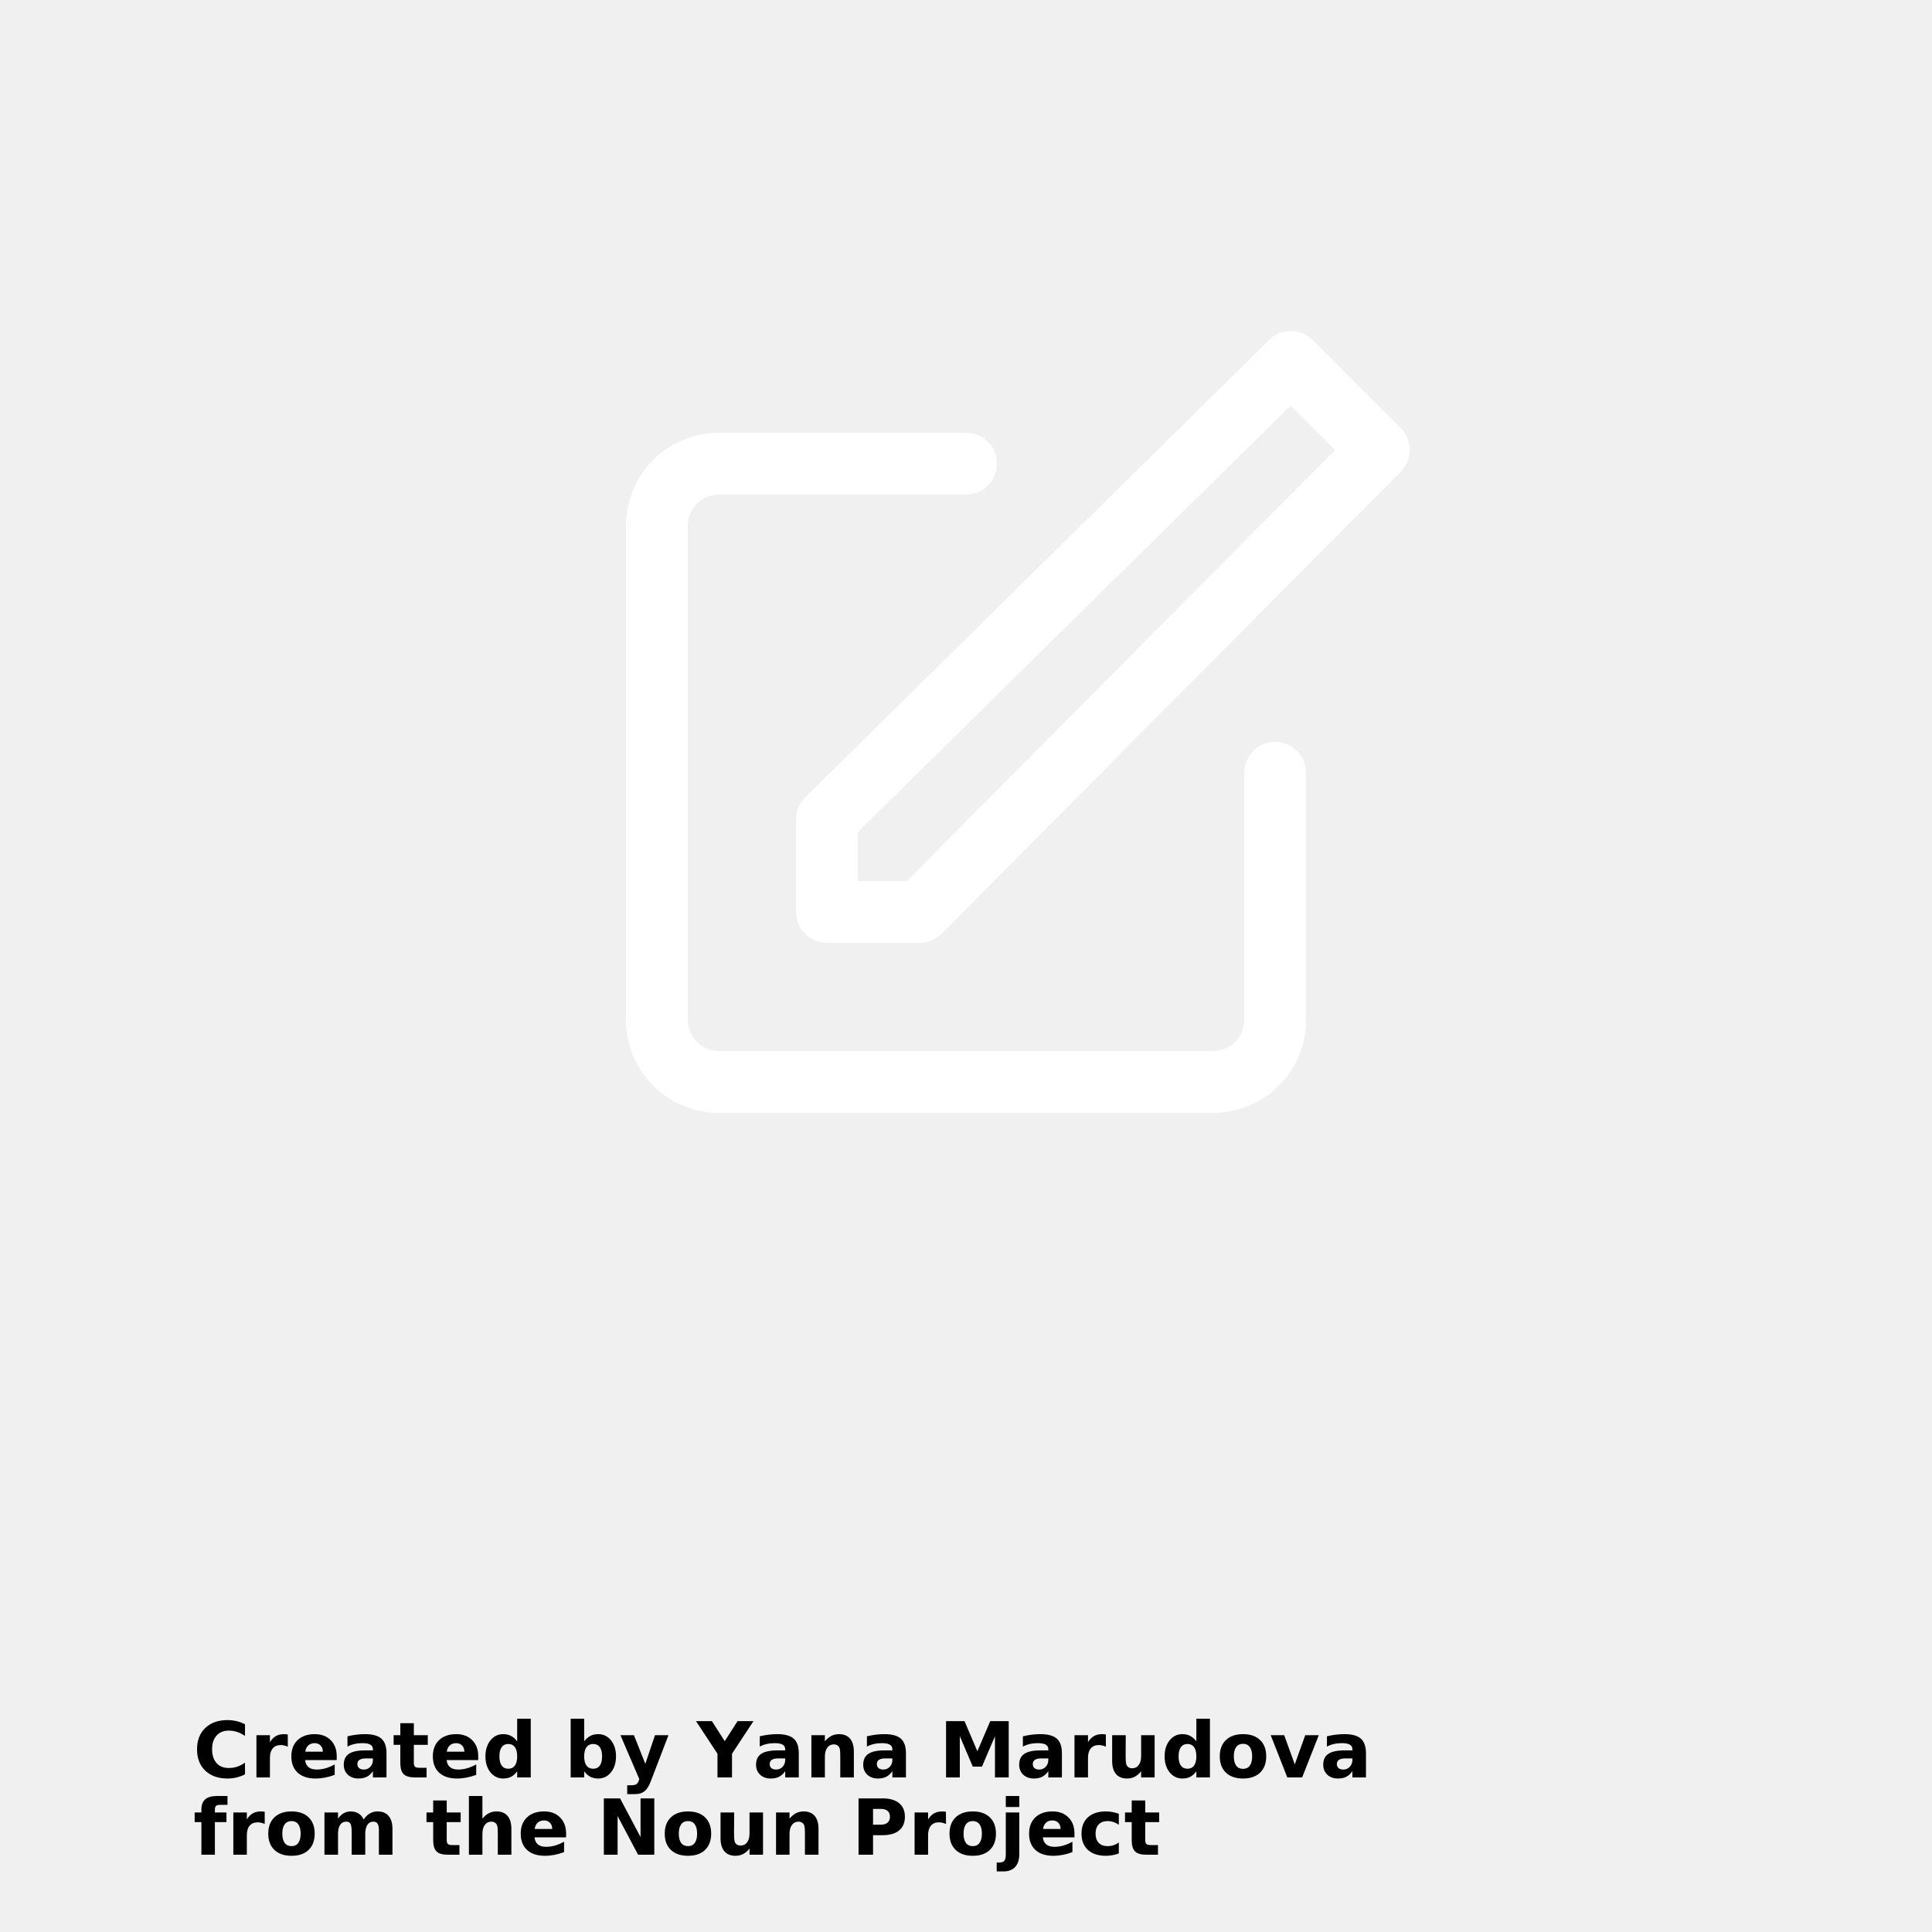
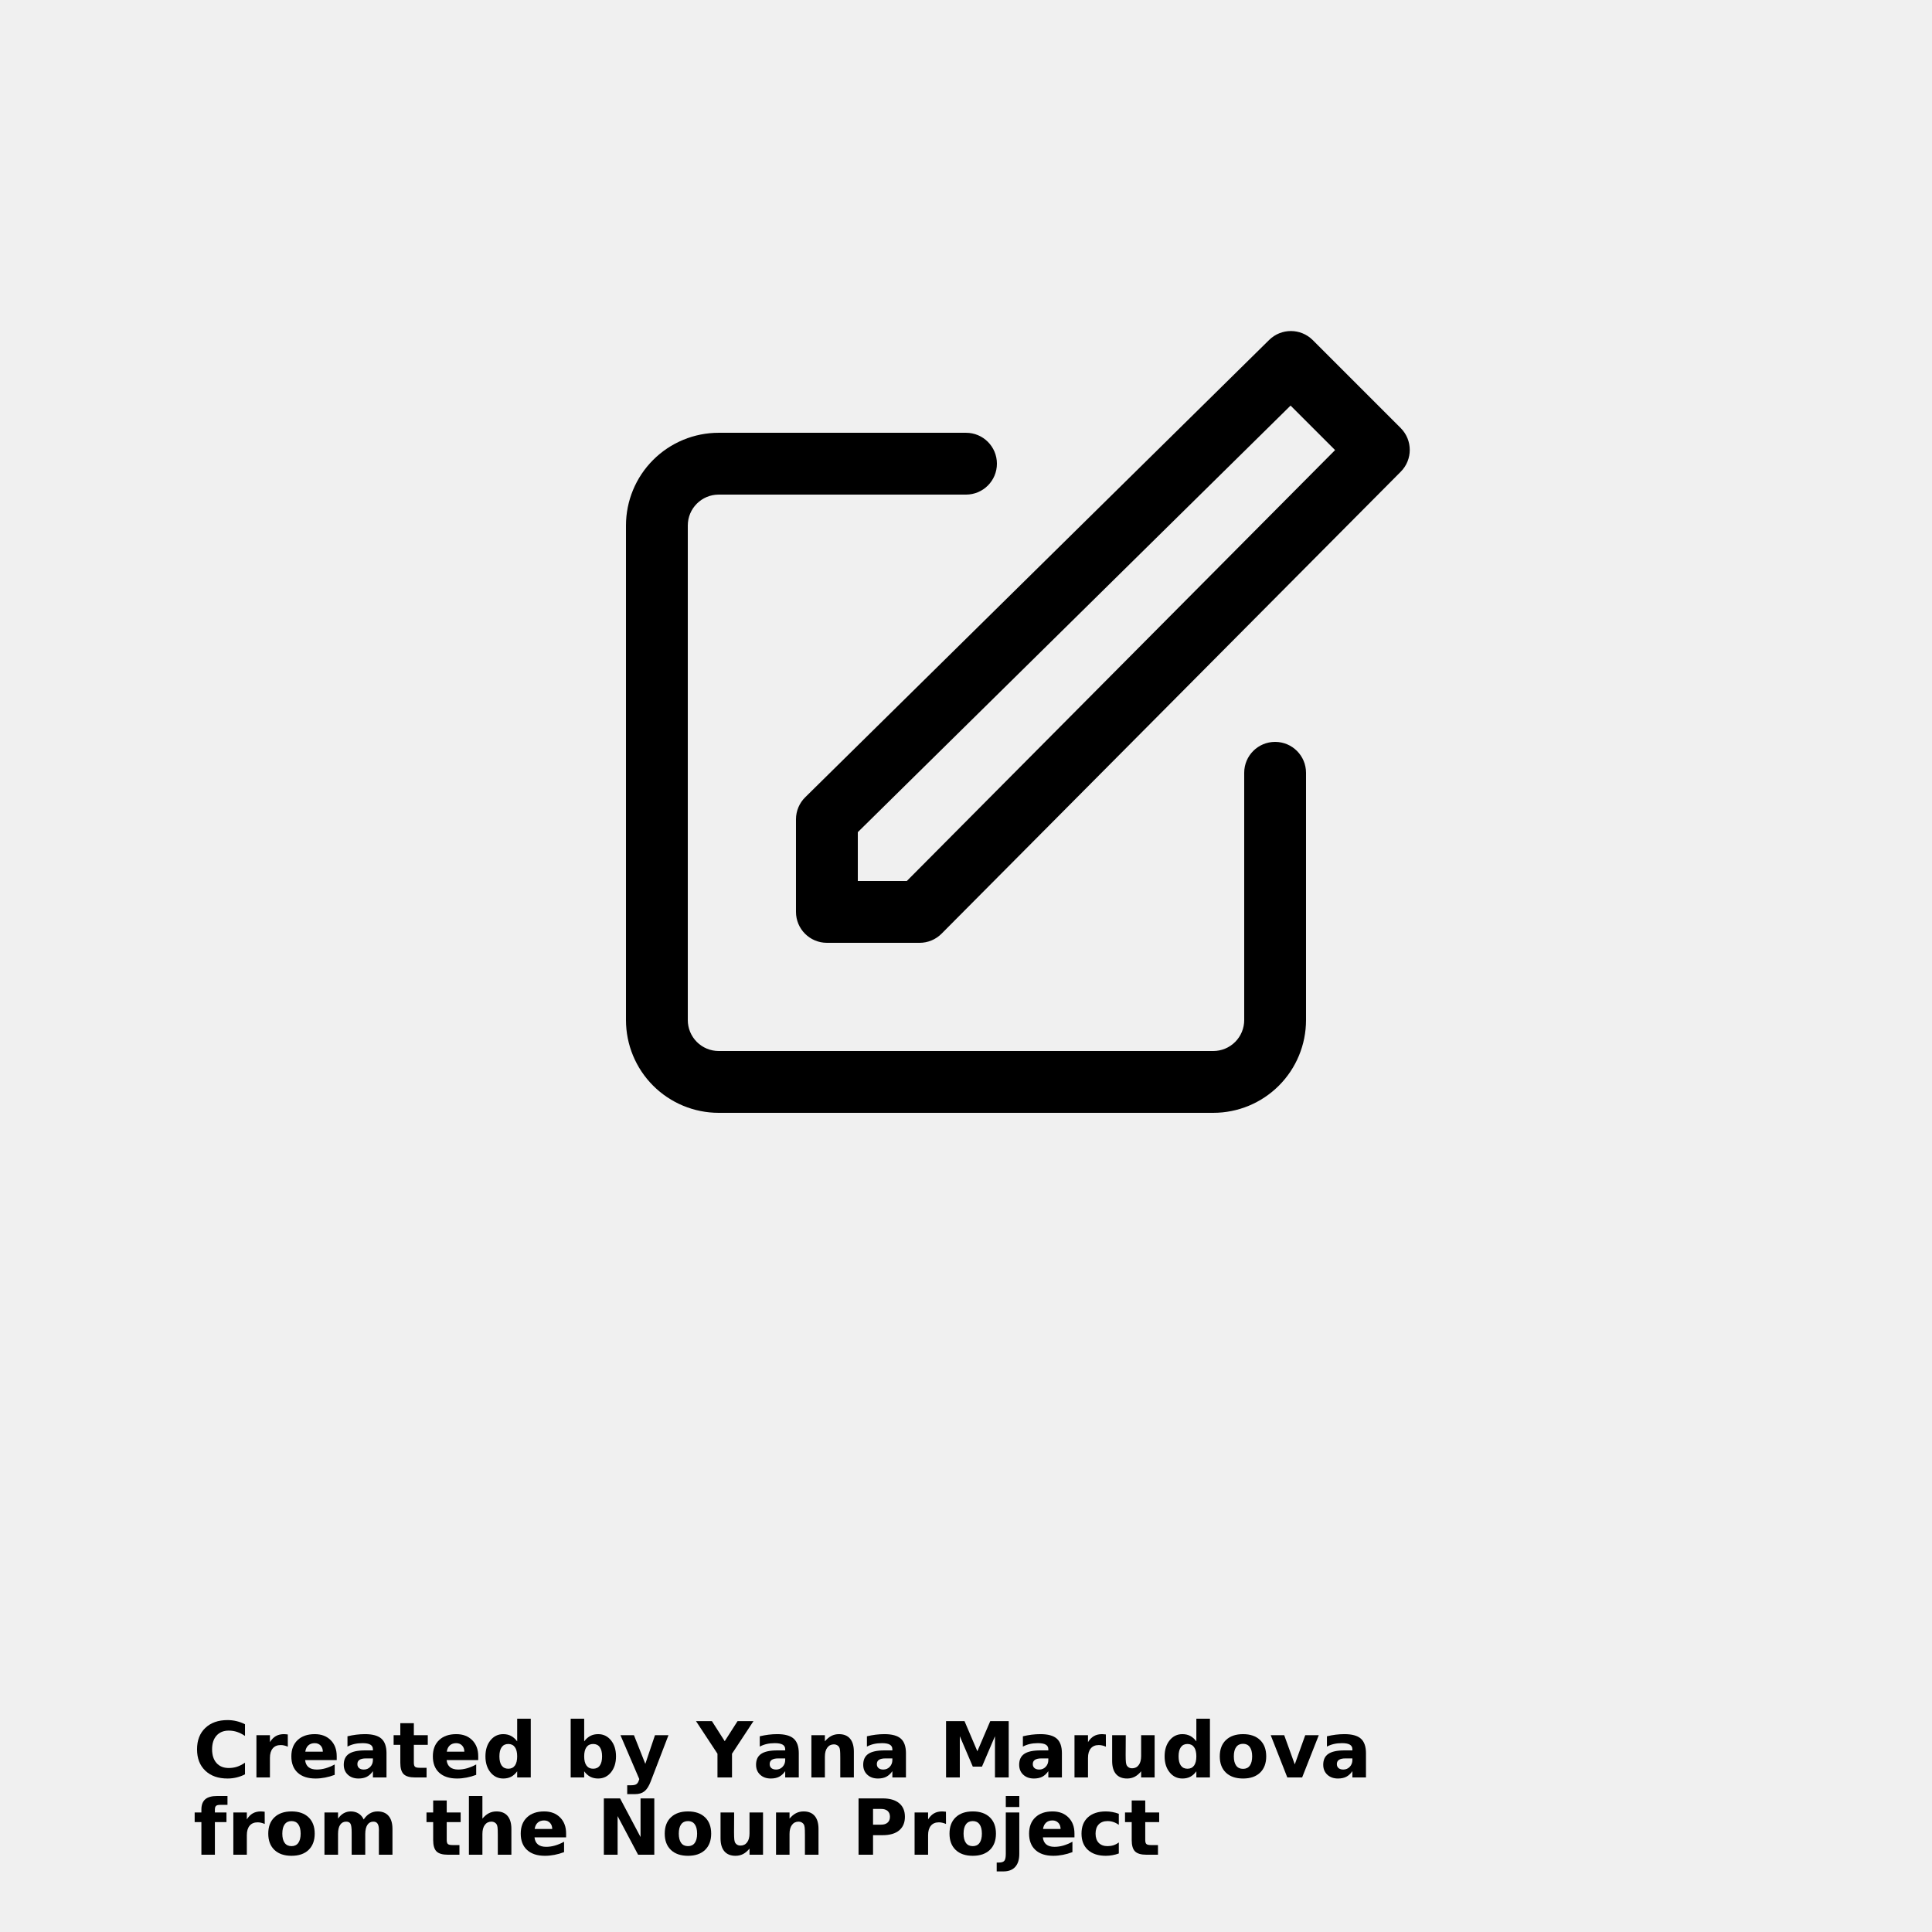
<svg xmlns="http://www.w3.org/2000/svg" xmlns:xlink="http://www.w3.org/1999/xlink" width="700pt" height="700pt" version="1.1" viewBox="0 0 700 700">
  <defs>
    <symbol id="u" overflow="visible">
      <path d="m18.766-1.125c-0.969 0.5-1.98 0.875-3.031 1.125-1.043 0.258-2.137 0.391-3.281 0.391-3.398 0-6.09-0.945-8.078-2.844-1.992-1.906-2.984-4.484-2.984-7.734 0-3.258 0.992-5.836 2.984-7.734 1.988-1.906 4.68-2.859 8.078-2.859 1.145 0 2.238 0.133 3.281 0.391 1.051 0.25 2.062 0.625 3.031 1.125v4.219c-0.98-0.656-1.945-1.141-2.891-1.453-0.949-0.312-1.949-0.469-3-0.469-1.875 0-3.352 0.605-4.422 1.812-1.074 1.199-1.609 2.856-1.609 4.969 0 2.106 0.535 3.762 1.609 4.969 1.07 1.199 2.547 1.797 4.422 1.797 1.051 0 2.051-0.148 3-0.453 0.945-0.312 1.91-0.801 2.891-1.469z" />
    </symbol>
    <symbol id="c" overflow="visible">
      <path d="m13.734-11.141c-0.438-0.195-0.871-0.344-1.297-0.438-0.418-0.102-0.84-0.156-1.266-0.156-1.262 0-2.231 0.406-2.906 1.219-0.68 0.805-1.016 1.953-1.016 3.453v7.062h-4.891v-15.312h4.891v2.516c0.625-1 1.344-1.727 2.156-2.188 0.82-0.469 1.801-0.703 2.938-0.703 0.164 0 0.344 0.012 0.531 0.031 0.195 0.012 0.477 0.039 0.844 0.078z" />
    </symbol>
    <symbol id="b" overflow="visible">
      <path d="m17.641-7.703v1.406h-11.453c0.125 1.148 0.539 2.008 1.25 2.578 0.707 0.574 1.703 0.859 2.984 0.859 1.031 0 2.082-0.148 3.156-0.453 1.082-0.312 2.191-0.773 3.328-1.391v3.766c-1.156 0.438-2.312 0.766-3.469 0.984-1.156 0.227-2.312 0.344-3.469 0.344-2.773 0-4.93-0.703-6.469-2.109-1.531-1.406-2.297-3.379-2.297-5.922 0-2.5 0.754-4.461 2.266-5.891 1.508-1.438 3.582-2.156 6.219-2.156 2.406 0 4.332 0.73 5.781 2.188 1.445 1.449 2.172 3.383 2.172 5.797zm-5.031-1.625c0-0.926-0.273-1.672-0.812-2.234-0.543-0.57-1.25-0.859-2.125-0.859-0.949 0-1.719 0.266-2.312 0.797s-0.965 1.297-1.109 2.297z" />
    </symbol>
    <symbol id="a" overflow="visible">
      <path d="m9.219-6.891c-1.023 0-1.793 0.172-2.312 0.516-0.512 0.344-0.766 0.855-0.766 1.531 0 0.625 0.207 1.117 0.625 1.469 0.414 0.344 0.988 0.516 1.719 0.516 0.926 0 1.703-0.328 2.328-0.984 0.633-0.664 0.953-1.492 0.953-2.484v-0.562zm7.469-1.844v8.734h-4.922v-2.266c-0.656 0.93-1.398 1.605-2.219 2.031-0.824 0.414-1.824 0.625-3 0.625-1.586 0-2.871-0.457-3.859-1.375-0.992-0.926-1.484-2.129-1.484-3.609 0-1.789 0.613-3.102 1.844-3.938 1.238-0.844 3.18-1.266 5.828-1.266h2.891v-0.391c0-0.77-0.309-1.332-0.922-1.688-0.617-0.363-1.57-0.547-2.859-0.547-1.055 0-2.031 0.105-2.938 0.312-0.898 0.211-1.73 0.523-2.5 0.938v-3.734c1.039-0.25 2.086-0.441 3.141-0.578 1.062-0.133 2.125-0.203 3.188-0.203 2.758 0 4.75 0.547 5.969 1.641 1.227 1.086 1.844 2.856 1.844 5.312z" />
    </symbol>
    <symbol id="e" overflow="visible">
      <path d="m7.703-19.656v4.344h5.047v3.5h-5.047v6.5c0 0.711 0.141 1.188 0.422 1.438s0.836 0.375 1.672 0.375h2.516v3.5h-4.188c-1.938 0-3.312-0.398-4.125-1.203-0.805-0.812-1.203-2.18-1.203-4.109v-6.5h-2.422v-3.5h2.422v-4.344z" />
    </symbol>
    <symbol id="f" overflow="visible">
      <path d="m12.766-13.078v-8.203h4.922v21.281h-4.922v-2.219c-0.668 0.906-1.406 1.57-2.219 1.984s-1.758 0.625-2.828 0.625c-1.887 0-3.434-0.75-4.641-2.25-1.211-1.5-1.812-3.426-1.812-5.781 0-2.363 0.602-4.297 1.812-5.797 1.207-1.5 2.754-2.25 4.641-2.25 1.062 0 2 0.215 2.812 0.641 0.82 0.43 1.566 1.086 2.234 1.969zm-3.219 9.922c1.039 0 1.836-0.379 2.391-1.141 0.551-0.77 0.828-1.883 0.828-3.344 0-1.457-0.277-2.566-0.828-3.328-0.555-0.77-1.352-1.156-2.391-1.156-1.043 0-1.84 0.387-2.391 1.156-0.555 0.762-0.828 1.871-0.828 3.328 0 1.461 0.273 2.574 0.828 3.344 0.551 0.762 1.348 1.141 2.391 1.141z" />
    </symbol>
    <symbol id="k" overflow="visible">
      <path d="m10.5-3.156c1.051 0 1.852-0.379 2.406-1.141 0.551-0.77 0.828-1.883 0.828-3.344 0-1.457-0.277-2.566-0.828-3.328-0.555-0.77-1.355-1.156-2.406-1.156-1.055 0-1.859 0.387-2.422 1.156-0.555 0.773-0.828 1.883-0.828 3.328 0 1.449 0.273 2.559 0.828 3.328 0.562 0.773 1.367 1.156 2.422 1.156zm-3.25-9.922c0.676-0.883 1.422-1.539 2.234-1.969 0.82-0.426 1.766-0.641 2.828-0.641 1.895 0 3.445 0.75 4.656 2.25 1.207 1.5 1.812 3.434 1.812 5.797 0 2.356-0.605 4.281-1.812 5.781-1.211 1.5-2.762 2.25-4.656 2.25-1.062 0-2.008-0.211-2.828-0.625-0.812-0.426-1.559-1.086-2.234-1.984v2.219h-4.891v-21.281h4.891z" />
    </symbol>
    <symbol id="j" overflow="visible">
      <path d="m0.344-15.312h4.891l4.125 10.391 3.5-10.391h4.891l-6.438 16.766c-0.648 1.695-1.402 2.883-2.266 3.562-0.867 0.688-2 1.031-3.406 1.031h-2.844v-3.219h1.531c0.832 0 1.438-0.137 1.812-0.406 0.383-0.262 0.68-0.73 0.891-1.406l0.141-0.422z" />
    </symbol>
    <symbol id="i" overflow="visible">
      <path d="m-0.281-20.406h5.766l4.641 7.266 4.656-7.266h5.766l-7.781 11.812v8.594h-5.266v-8.594z" />
    </symbol>
    <symbol id="h" overflow="visible">
      <path d="m17.75-9.328v9.328h-4.922v-7.141c0-1.32-0.031-2.234-0.094-2.734s-0.168-0.867-0.312-1.109c-0.188-0.312-0.449-0.555-0.781-0.734-0.324-0.176-0.695-0.266-1.109-0.266-1.023 0-1.824 0.398-2.406 1.188-0.586 0.781-0.875 1.871-0.875 3.266v7.531h-4.891v-15.312h4.891v2.234c0.738-0.883 1.52-1.539 2.344-1.969 0.832-0.426 1.75-0.641 2.75-0.641 1.77 0 3.113 0.547 4.031 1.641 0.914 1.086 1.375 2.656 1.375 4.719z" />
    </symbol>
    <symbol id="t" overflow="visible">
      <path d="m2.578-20.406h6.688l4.656 10.922 4.672-10.922h6.688v20.406h-4.984v-14.938l-4.703 11.016h-3.328l-4.703-11.016v14.938h-4.984z" />
    </symbol>
    <symbol id="g" overflow="visible">
      <path d="m2.188-5.969v-9.344h4.922v1.531c0 0.836-0.008 1.875-0.016 3.125-0.012 1.25-0.016 2.086-0.016 2.5 0 1.242 0.031 2.133 0.094 2.672 0.07 0.543 0.18 0.934 0.328 1.172 0.207 0.324 0.473 0.574 0.797 0.75 0.32 0.168 0.691 0.25 1.109 0.25 1.02 0 1.82-0.391 2.406-1.172 0.582-0.781 0.875-1.867 0.875-3.266v-7.562h4.891v15.312h-4.891v-2.219c-0.742 0.898-1.523 1.559-2.344 1.984-0.824 0.414-1.734 0.625-2.734 0.625-1.762 0-3.106-0.539-4.031-1.625-0.93-1.082-1.391-2.66-1.391-4.734z" />
    </symbol>
    <symbol id="d" overflow="visible">
      <path d="m9.641-12.188c-1.086 0-1.914 0.391-2.484 1.172-0.574 0.781-0.859 1.906-0.859 3.375s0.285 2.594 0.859 3.375c0.57 0.773 1.398 1.156 2.484 1.156 1.062 0 1.875-0.383 2.438-1.156 0.57-0.781 0.859-1.906 0.859-3.375s-0.289-2.594-0.859-3.375c-0.562-0.781-1.375-1.172-2.438-1.172zm0-3.5c2.633 0 4.691 0.715 6.172 2.141 1.477 1.418 2.219 3.387 2.219 5.906 0 2.512-0.742 4.481-2.219 5.906-1.48 1.418-3.539 2.125-6.172 2.125-2.648 0-4.715-0.707-6.203-2.125-1.492-1.426-2.234-3.394-2.234-5.906 0-2.519 0.742-4.488 2.234-5.906 1.488-1.426 3.555-2.141 6.203-2.141z" />
    </symbol>
    <symbol id="s" overflow="visible">
      <path d="m0.422-15.312h4.891l3.828 10.578 3.797-10.578h4.906l-6.031 15.312h-5.375z" />
    </symbol>
    <symbol id="r" overflow="visible">
      <path d="m12.422-21.281v3.219h-2.703c-0.688 0-1.172 0.125-1.453 0.375-0.273 0.25-0.406 0.688-0.406 1.312v1.062h4.188v3.5h-4.188v11.812h-4.891v-11.812h-2.438v-3.5h2.438v-1.062c0-1.664 0.461-2.898 1.391-3.703 0.926-0.801 2.367-1.203 4.328-1.203z" />
    </symbol>
    <symbol id="q" overflow="visible">
      <path d="m16.547-12.766c0.613-0.945 1.348-1.672 2.203-2.172 0.852-0.5 1.789-0.75 2.812-0.75 1.758 0 3.098 0.547 4.016 1.641 0.926 1.086 1.391 2.656 1.391 4.719v9.328h-4.922v-7.984-0.359c0.008-0.133 0.016-0.32 0.016-0.562 0-1.082-0.164-1.863-0.484-2.344-0.312-0.488-0.824-0.734-1.531-0.734-0.93 0-1.648 0.387-2.156 1.156-0.512 0.762-0.773 1.867-0.781 3.312v7.516h-4.922v-7.984c0-1.695-0.148-2.785-0.438-3.266-0.293-0.488-0.812-0.734-1.562-0.734-0.938 0-1.664 0.387-2.172 1.156-0.512 0.762-0.766 1.859-0.766 3.297v7.531h-4.922v-15.312h4.922v2.234c0.602-0.863 1.289-1.516 2.062-1.953 0.781-0.438 1.641-0.656 2.578-0.656 1.062 0 2 0.258 2.812 0.766 0.812 0.512 1.426 1.23 1.844 2.156z" />
    </symbol>
    <symbol id="p" overflow="visible">
      <path d="m17.75-9.328v9.328h-4.922v-7.109c0-1.344-0.031-2.266-0.094-2.766s-0.168-0.867-0.312-1.109c-0.188-0.312-0.449-0.555-0.781-0.734-0.324-0.176-0.695-0.266-1.109-0.266-1.023 0-1.824 0.398-2.406 1.188-0.586 0.781-0.875 1.871-0.875 3.266v7.531h-4.891v-21.281h4.891v8.203c0.738-0.883 1.52-1.539 2.344-1.969 0.832-0.426 1.75-0.641 2.75-0.641 1.77 0 3.113 0.547 4.031 1.641 0.914 1.086 1.375 2.656 1.375 4.719z" />
    </symbol>
    <symbol id="o" overflow="visible">
      <path d="m2.578-20.406h5.875l7.422 14v-14h4.984v20.406h-5.875l-7.422-14v14h-4.984z" />
    </symbol>
    <symbol id="n" overflow="visible">
      <path d="m2.578-20.406h8.734c2.594 0 4.582 0.578 5.969 1.734 1.395 1.148 2.094 2.789 2.094 4.922 0 2.137-0.699 3.781-2.094 4.938-1.387 1.156-3.375 1.734-5.969 1.734h-3.484v7.078h-5.25zm5.25 3.812v5.703h2.922c1.02 0 1.805-0.25 2.359-0.75 0.562-0.5 0.844-1.203 0.844-2.109 0-0.914-0.281-1.617-0.844-2.109-0.555-0.488-1.34-0.734-2.359-0.734z" />
    </symbol>
    <symbol id="m" overflow="visible">
      <path d="m2.359-15.312h4.891v15.031c0 2.051-0.496 3.617-1.484 4.703-0.98 1.082-2.406 1.625-4.281 1.625h-2.422v-3.219h0.859c0.926 0 1.562-0.211 1.906-0.625 0.352-0.418 0.531-1.246 0.531-2.484zm0-5.969h4.891v4h-4.891z" />
    </symbol>
    <symbol id="l" overflow="visible">
      <path d="m14.719-14.828v3.984c-0.656-0.457-1.324-0.797-2-1.016-0.668-0.219-1.359-0.328-2.078-0.328-1.367 0-2.434 0.402-3.203 1.203-0.762 0.793-1.141 1.906-1.141 3.344 0 1.43 0.379 2.543 1.141 3.344 0.77 0.793 1.836 1.188 3.203 1.188 0.758 0 1.484-0.109 2.172-0.328 0.688-0.227 1.32-0.566 1.906-1.016v4c-0.762 0.281-1.539 0.488-2.328 0.625-0.781 0.145-1.574 0.219-2.375 0.219-2.762 0-4.922-0.707-6.484-2.125-1.555-1.414-2.328-3.383-2.328-5.906 0-2.531 0.773-4.504 2.328-5.922 1.562-1.414 3.723-2.125 6.484-2.125 0.801 0 1.594 0.074 2.375 0.219 0.781 0.137 1.555 0.352 2.328 0.641z" />
    </symbol>
  </defs>
  <g>
-     <path fill="#ffffff" d="m333.2 341.6h-33.598c-6.188 0-11.203-5.016-11.203-11.203v-33.598c0.016-2.992 1.223-5.859 3.363-7.953l168.05-165.65c4.367-4.34 11.422-4.34 15.793 0l31.922 31.922h-0.004c4.344 4.367 4.344 11.422 0 15.789l-166.38 167.39c-2.106 2.117-4.969 3.305-7.953 3.305zm-22.398-22.398h17.754l155.17-156.13-16.125-16.125-156.8 154.56z" />
-     <path fill="#ffffff" d="m439.6 403.2h-179.2c-8.91 0-17.457-3.539-23.758-9.84s-9.84-14.848-9.84-23.758v-179.2c0-8.91 3.539-17.457 9.84-23.758s14.848-9.84 23.758-9.84h89.602c6.188 0 11.199 5.012 11.199 11.199s-5.012 11.199-11.199 11.199h-89.602c-6.184 0-11.199 5.016-11.199 11.199v179.2c0 2.969 1.18 5.816 3.281 7.918 2.102 2.102 4.949 3.281 7.918 3.281h179.2c2.969 0 5.816-1.18 7.918-3.281 2.102-2.102 3.281-4.949 3.281-7.918v-89.602c0-6.188 5.012-11.199 11.199-11.199s11.199 5.012 11.199 11.199v89.602c0 8.91-3.539 17.457-9.84 23.758s-14.848 9.84-23.758 9.84z" />
+     <path fill="#000000" d="m333.2 341.6h-33.598c-6.188 0-11.203-5.016-11.203-11.203v-33.598c0.016-2.992 1.223-5.859 3.363-7.953l168.05-165.65c4.367-4.34 11.422-4.34 15.793 0l31.922 31.922h-0.004c4.344 4.367 4.344 11.422 0 15.789l-166.38 167.39c-2.106 2.117-4.969 3.305-7.953 3.305zm-22.398-22.398h17.754l155.17-156.13-16.125-16.125-156.8 154.56z" />
+     <path fill="#000000" d="m439.6 403.2h-179.2c-8.91 0-17.457-3.539-23.758-9.84s-9.84-14.848-9.84-23.758v-179.2c0-8.91 3.539-17.457 9.84-23.758s14.848-9.84 23.758-9.84h89.602c6.188 0 11.199 5.012 11.199 11.199s-5.012 11.199-11.199 11.199h-89.602c-6.184 0-11.199 5.016-11.199 11.199v179.2c0 2.969 1.18 5.816 3.281 7.918 2.102 2.102 4.949 3.281 7.918 3.281h179.2c2.969 0 5.816-1.18 7.918-3.281 2.102-2.102 3.281-4.949 3.281-7.918v-89.602c0-6.188 5.012-11.199 11.199-11.199s11.199 5.012 11.199 11.199v89.602c0 8.91-3.539 17.457-9.84 23.758s-14.848 9.84-23.758 9.84z" />
    <use x="70" y="644" xlink:href="#u" />
    <use x="90.551" y="644" xlink:href="#c" />
    <use x="104.359" y="644" xlink:href="#b" />
    <use x="123.348" y="644" xlink:href="#a" />
    <use x="142.242" y="644" xlink:href="#e" />
    <use x="155.629" y="644" xlink:href="#b" />
    <use x="174.617" y="644" xlink:href="#f" />
    <use x="204.41" y="644" xlink:href="#k" />
    <use x="224.453" y="644" xlink:href="#j" />
    <use x="252.453" y="644" xlink:href="#i" />
    <use x="272.727" y="644" xlink:href="#a" />
    <use x="291.621" y="644" xlink:href="#h" />
    <use x="311.555" y="644" xlink:href="#a" />
    <use x="340.195" y="644" xlink:href="#t" />
    <use x="368.062" y="644" xlink:href="#a" />
    <use x="386.953" y="644" xlink:href="#c" />
    <use x="400.766" y="644" xlink:href="#g" />
    <use x="420.695" y="644" xlink:href="#f" />
    <use x="440.742" y="644" xlink:href="#d" />
    <use x="459.977" y="644" xlink:href="#s" />
    <use x="478.227" y="644" xlink:href="#a" />
    <use x="70" y="672" xlink:href="#r" />
    <use x="82.184" y="672" xlink:href="#c" />
    <use x="95.992" y="672" xlink:href="#d" />
    <use x="115.227" y="672" xlink:href="#q" />
    <use x="154.152" y="672" xlink:href="#e" />
    <use x="167.535" y="672" xlink:href="#p" />
    <use x="187.469" y="672" xlink:href="#b" />
    <use x="216.207" y="672" xlink:href="#o" />
    <use x="239.641" y="672" xlink:href="#d" />
    <use x="258.879" y="672" xlink:href="#g" />
    <use x="278.812" y="672" xlink:href="#h" />
    <use x="308.492" y="672" xlink:href="#n" />
    <use x="329.016" y="672" xlink:href="#c" />
    <use x="342.82" y="672" xlink:href="#d" />
    <use x="362.059" y="672" xlink:href="#m" />
    <use x="371.656" y="672" xlink:href="#b" />
    <use x="390.648" y="672" xlink:href="#l" />
    <use x="407.242" y="672" xlink:href="#e" />
  </g>
</svg>
